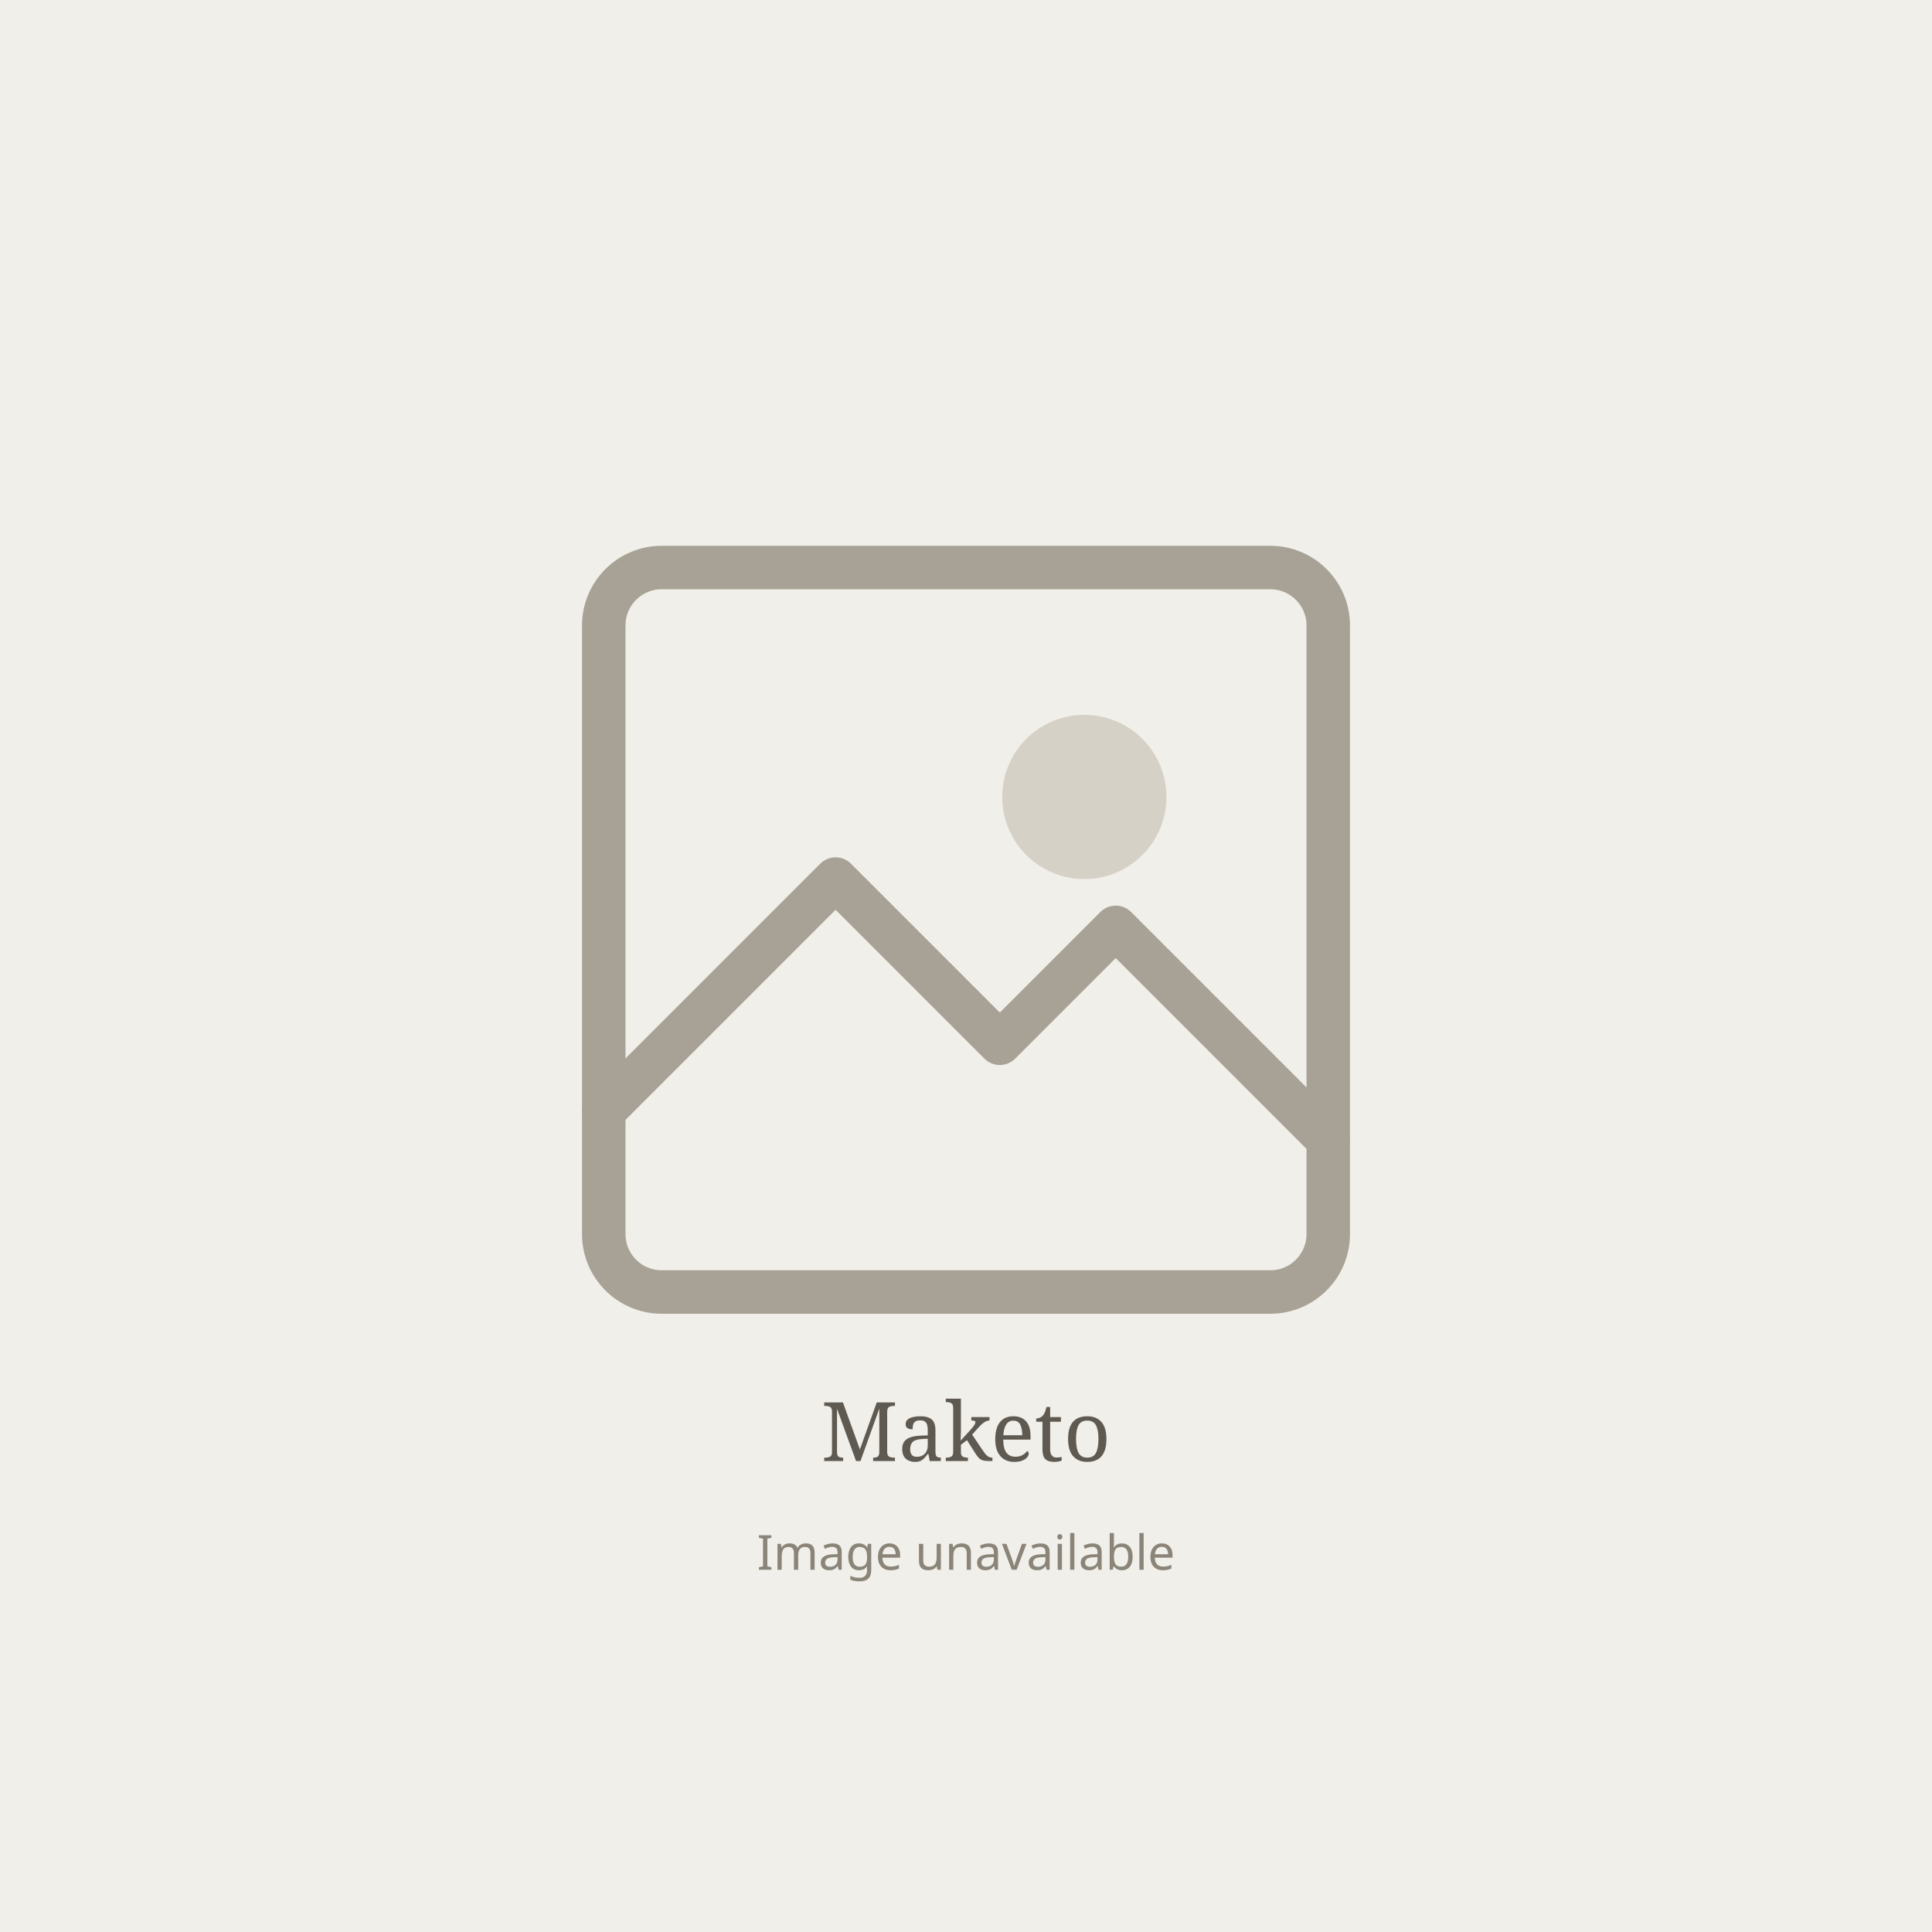
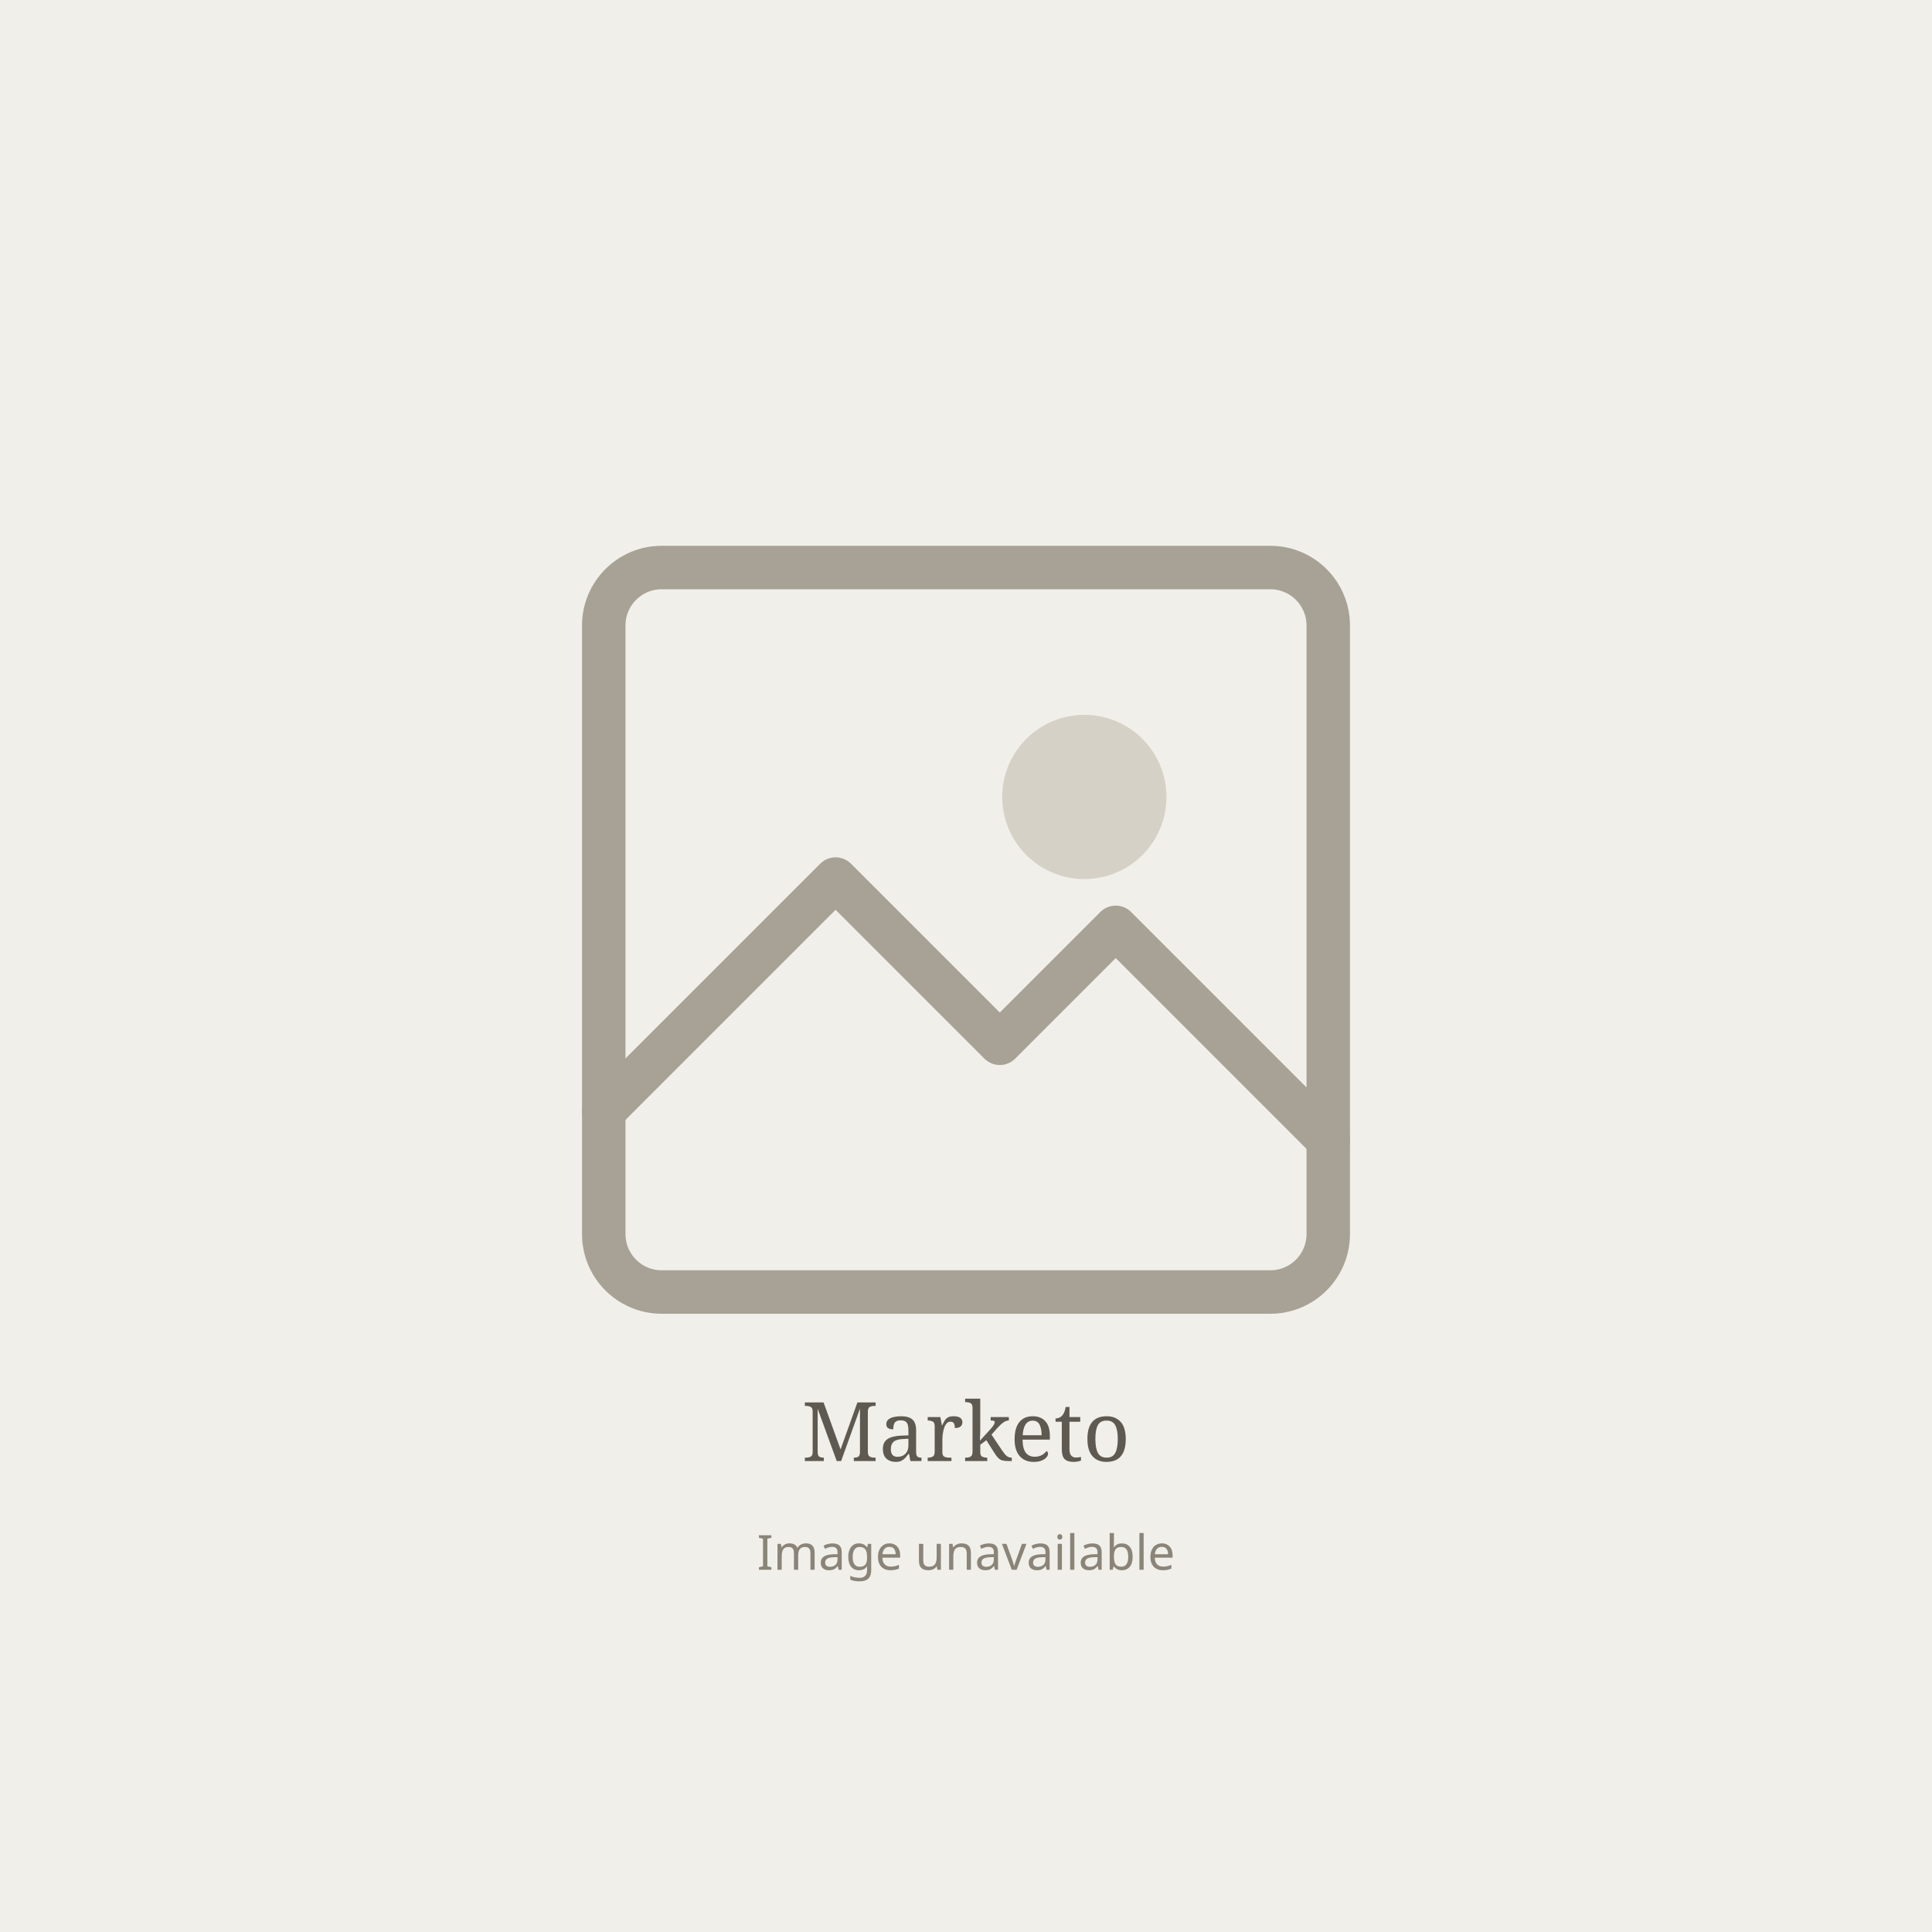
<svg xmlns="http://www.w3.org/2000/svg" viewBox="0 0 800 800" role="img" aria-labelledby="title description">
  <rect width="800" height="800" fill="#f1efe9" />
  <rect x="250" y="235" width="300" height="300" rx="24" fill="none" stroke="#a8a296" stroke-width="18" />
  <path d="M250 460l96-96 68 68 48-48 88 88" fill="none" stroke="#a8a296" stroke-width="18" stroke-linecap="round" stroke-linejoin="round" />
  <circle cx="449" cy="330" r="34" fill="#d6d1c7" />
-   <text x="400" y="605" text-anchor="middle" fill="#5f5a51" font-family="Georgia, serif" font-size="34">Maketo</text>
+   <text x="400" y="605" text-anchor="middle" fill="#5f5a51" font-family="Georgia, serif" font-size="34">Marketo</text>
  <text x="400" y="650" text-anchor="middle" fill="#8a8479" font-family="sans-serif" font-size="20">Image unavailable</text>
</svg>
